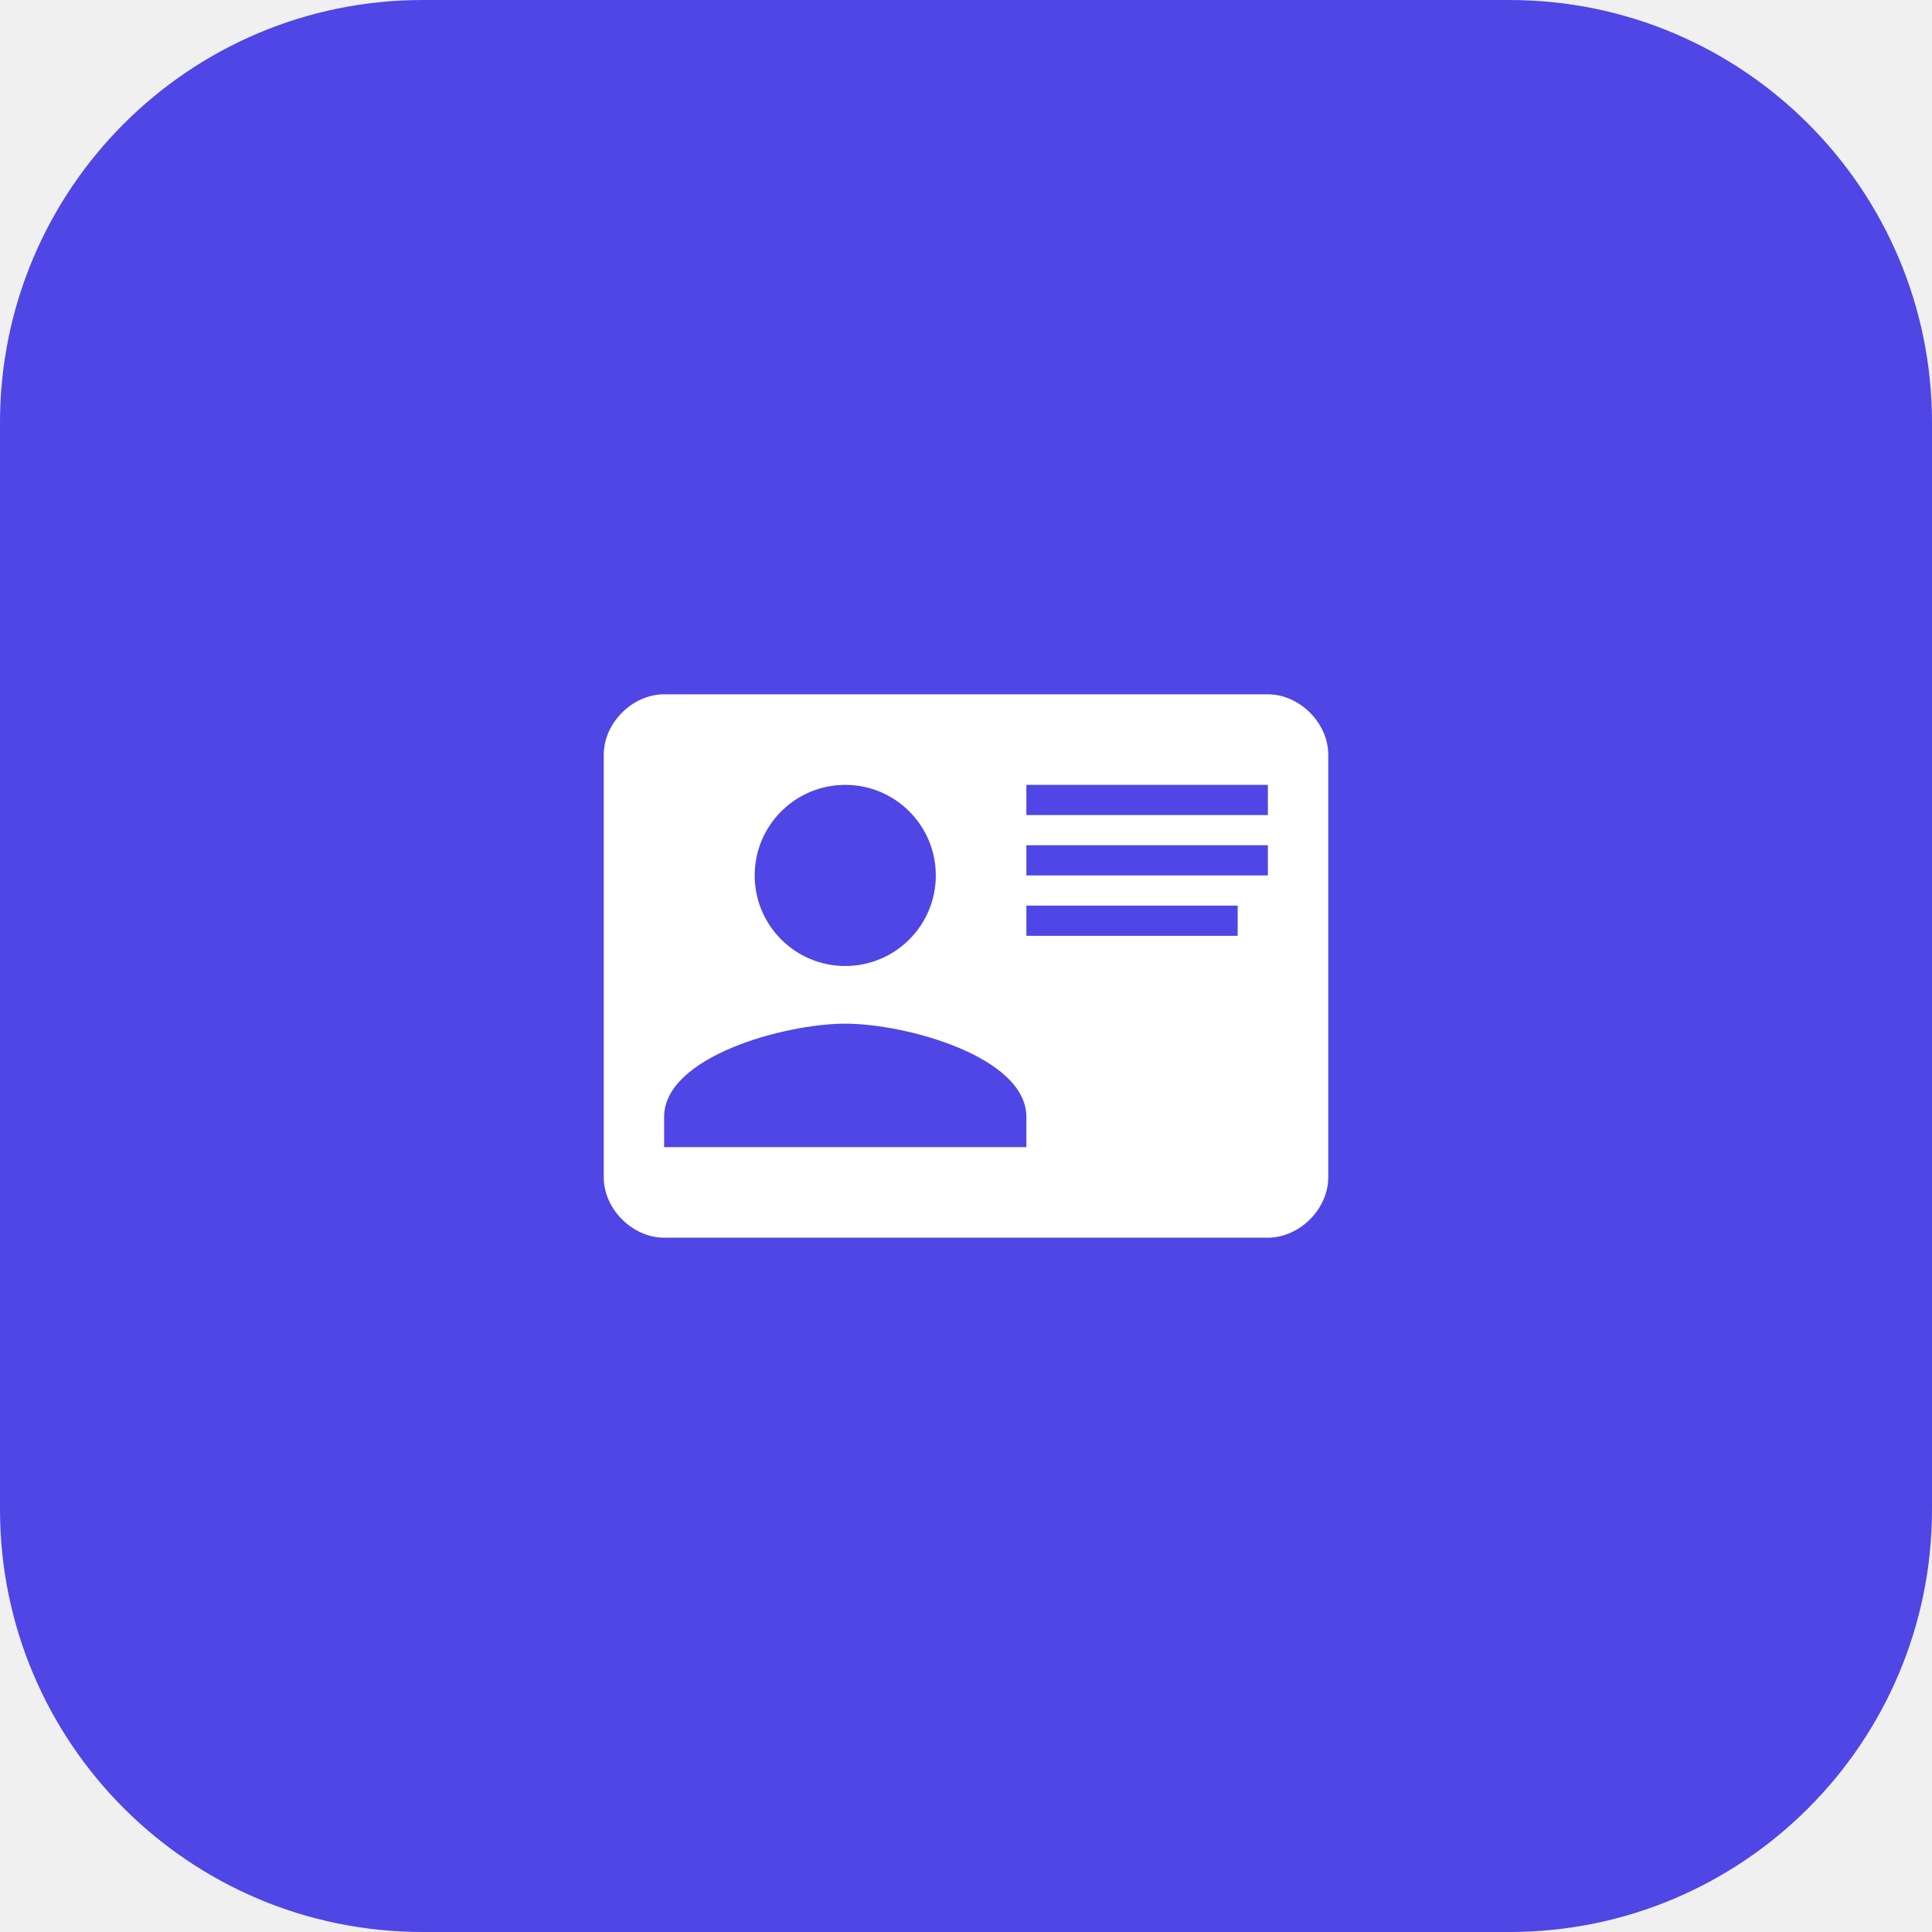
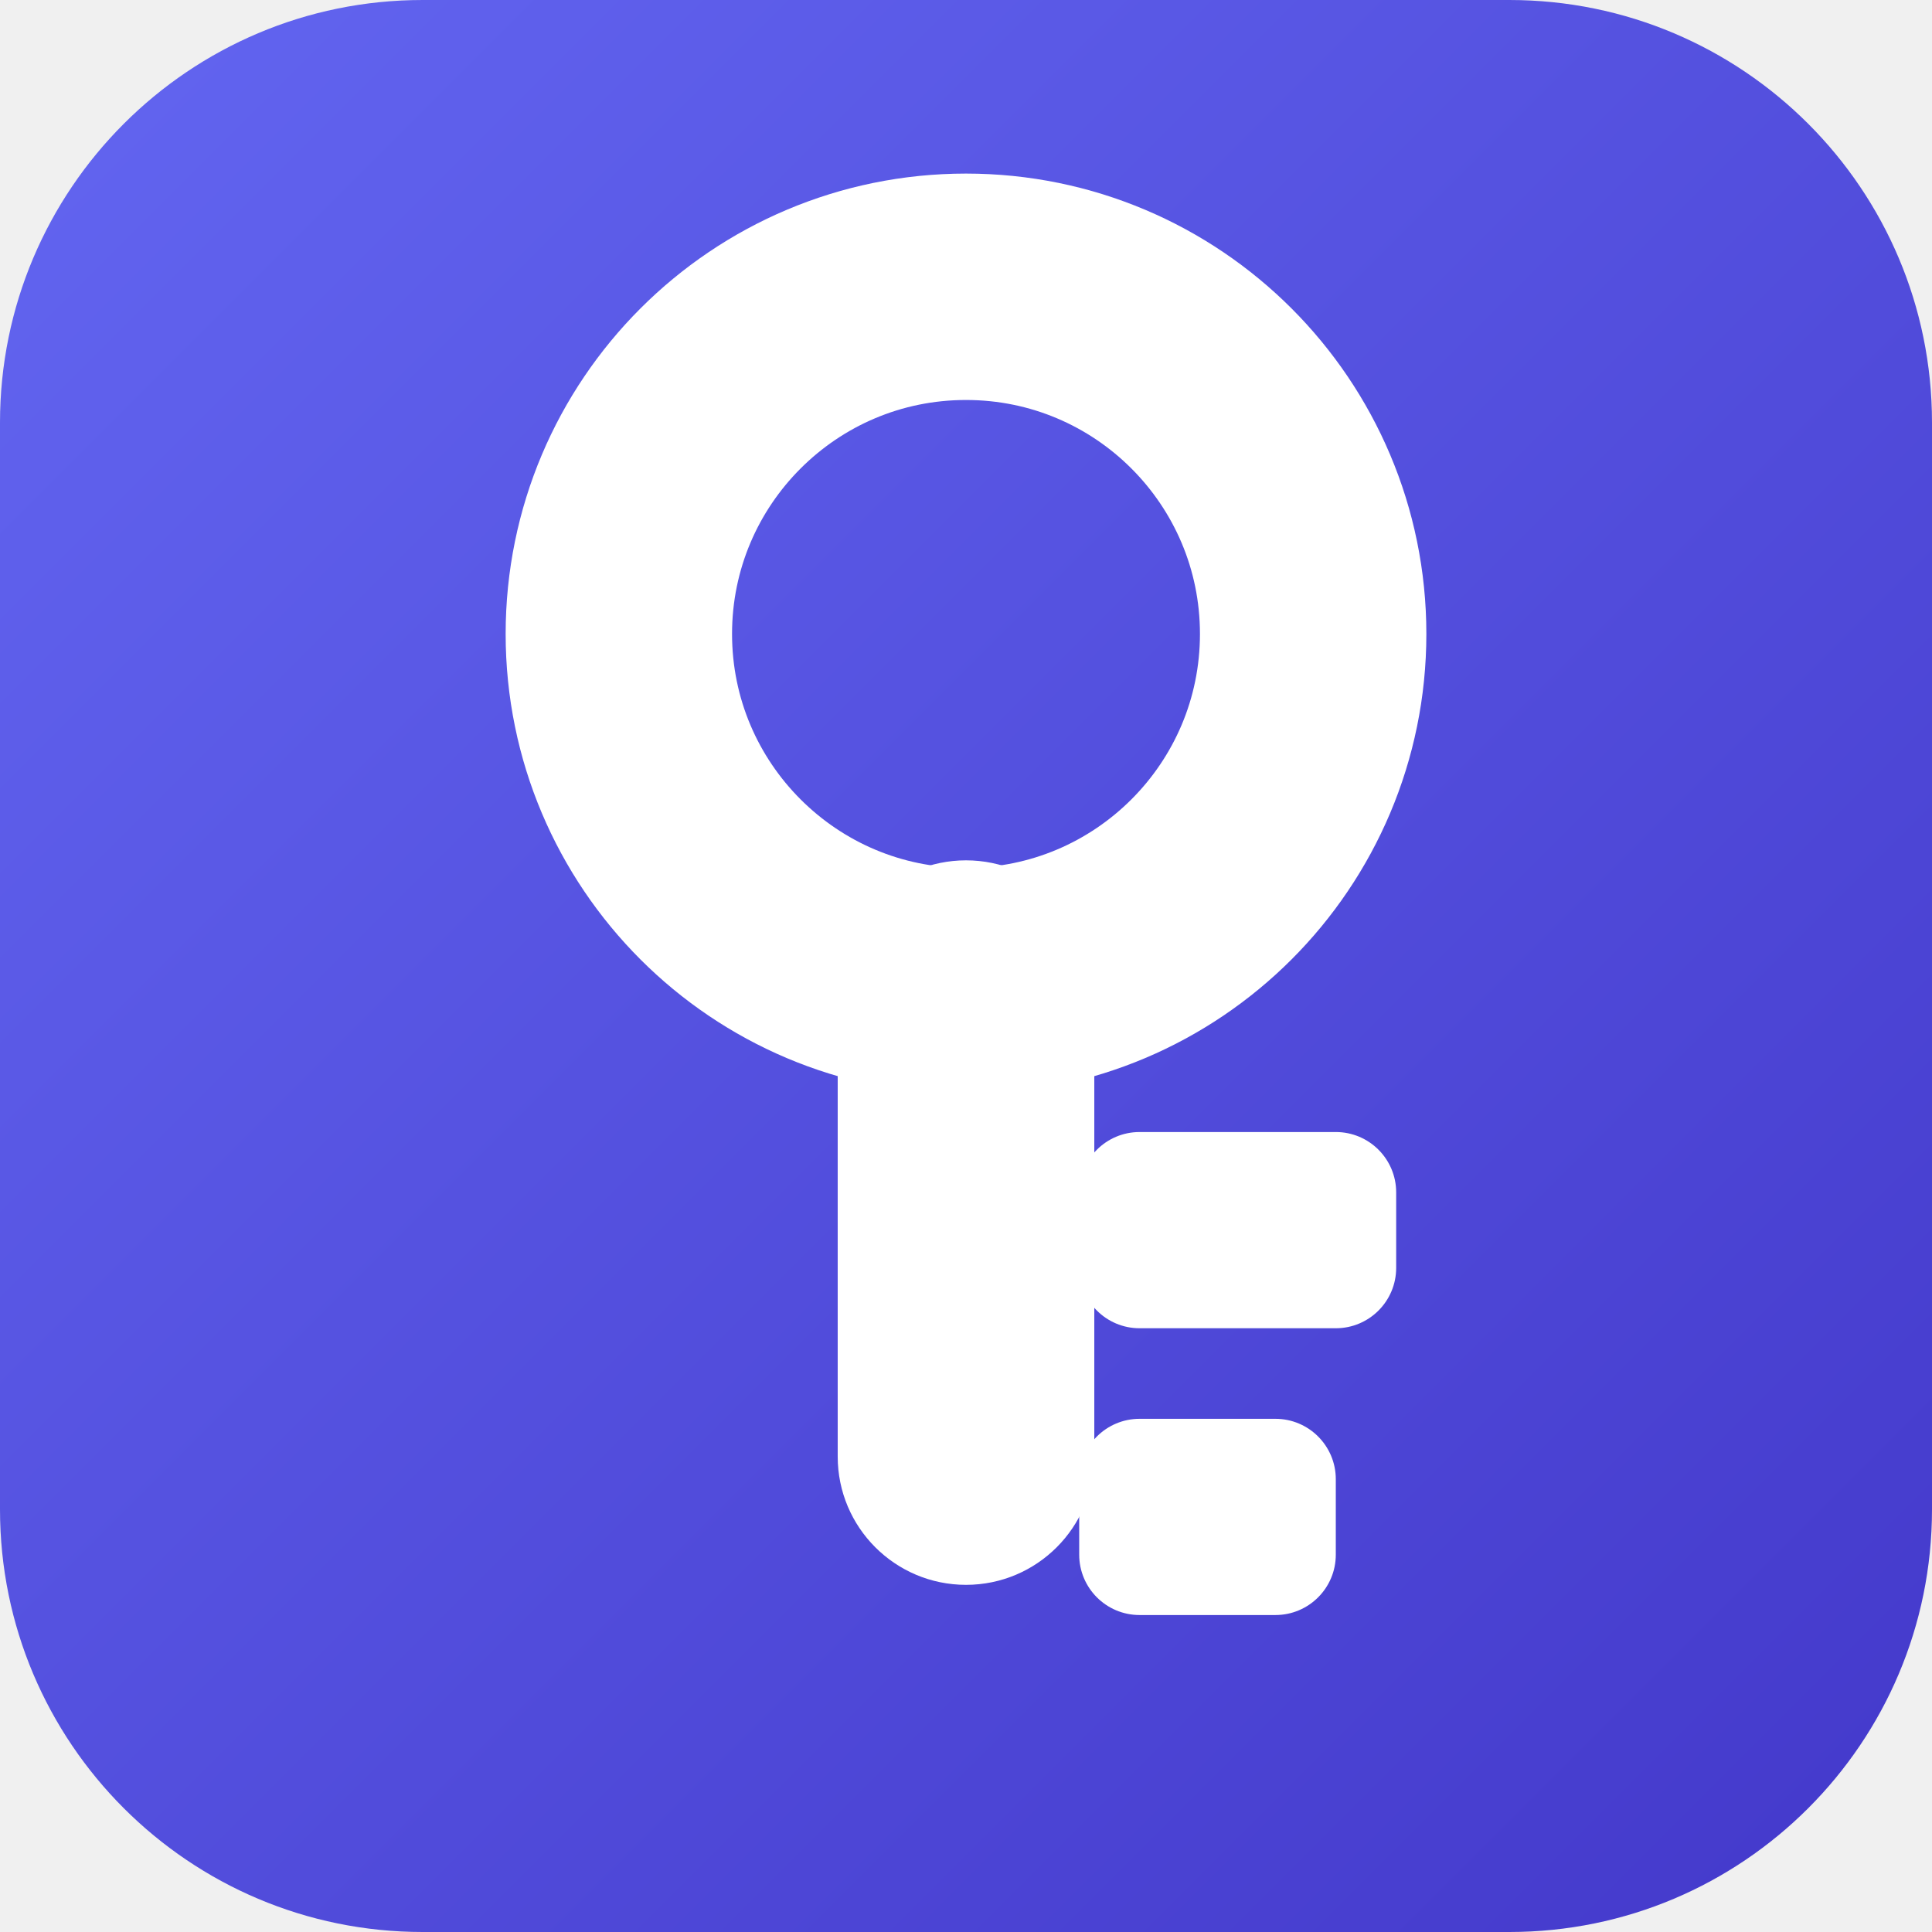
<svg xmlns="http://www.w3.org/2000/svg" viewBox="0 0 64 64">
-   <rect width="64" height="64" rx="14" fill="#4f46e5" />
-   <g transform="translate(20 20)">
-     <path fill="#ffffff" d="M2 3h20c1.05 0 2 .95 2 2v14c0 1.05-.95 2-2 2H2c-1.05 0-2-.95-2-2V5c0-1.05.95-2 2-2m12 3v1h8V6zm0 2v1h8V8zm0 2v1h7v-1zm-6 3.91C6 13.91 2 15 2 17v1h12v-1c0-2-4-3.09-6-3.09M8 6a3 3 0 0 0-3 3a3 3 0 0 0 3 3a3 3 0 0 0 3-3a3 3 0 0 0-3-3" />
+   <defs>
+     <linearGradient id="g" x1="0" y1="0" x2="1" y2="1">
+       <stop offset="0" stop-color="#6366f1" />
+       <stop offset="1" stop-color="#4338ca" />
+     </linearGradient>
+   </defs>
+   <rect width="64" height="64" rx="14" fill="url(#g)" />
+   <g fill="#fff">
+     <circle cx="32" cy="21" r="11.5" fill="none" stroke="#fff" stroke-width="7.5" />
+     <rect x="27.75" y="28.5" width="8.5" height="24" rx="4.25" />
+     <rect x="35.75" y="37.5" width="10.5" height="6.5" rx="2" />
+     <rect x="35.75" y="47" width="8.5" height="6.5" rx="2" />
  </g>
</svg>
